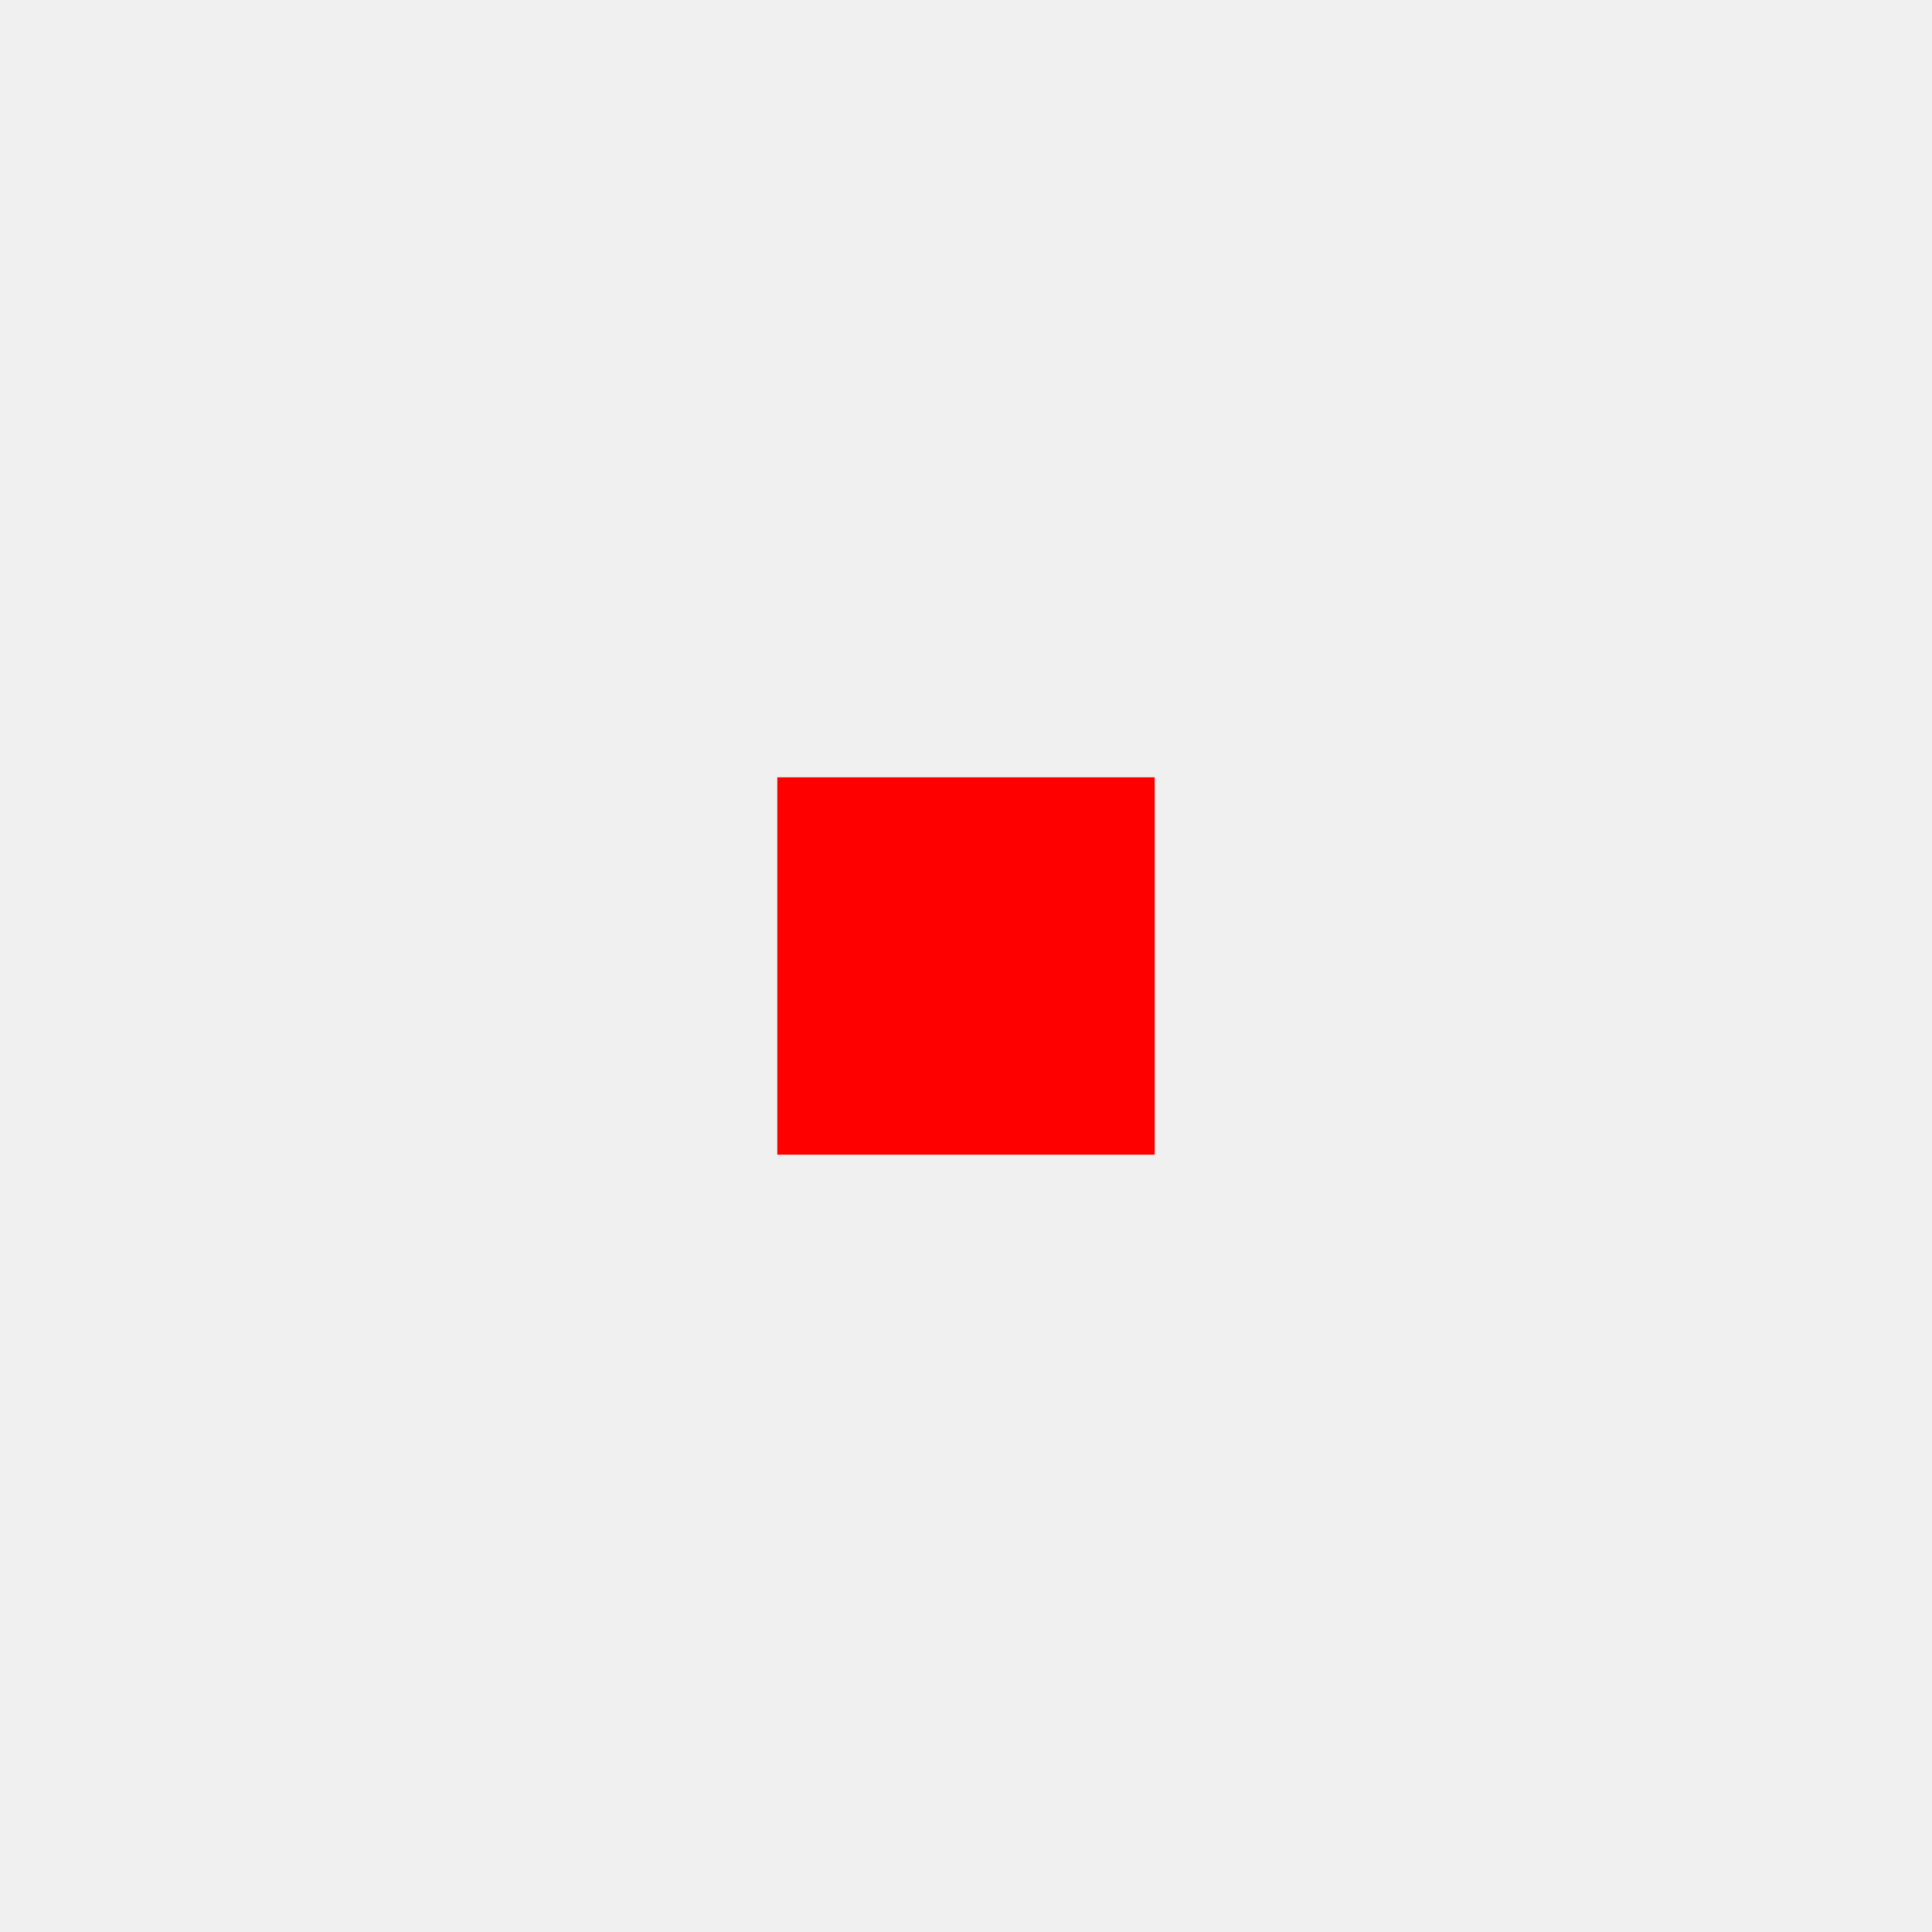
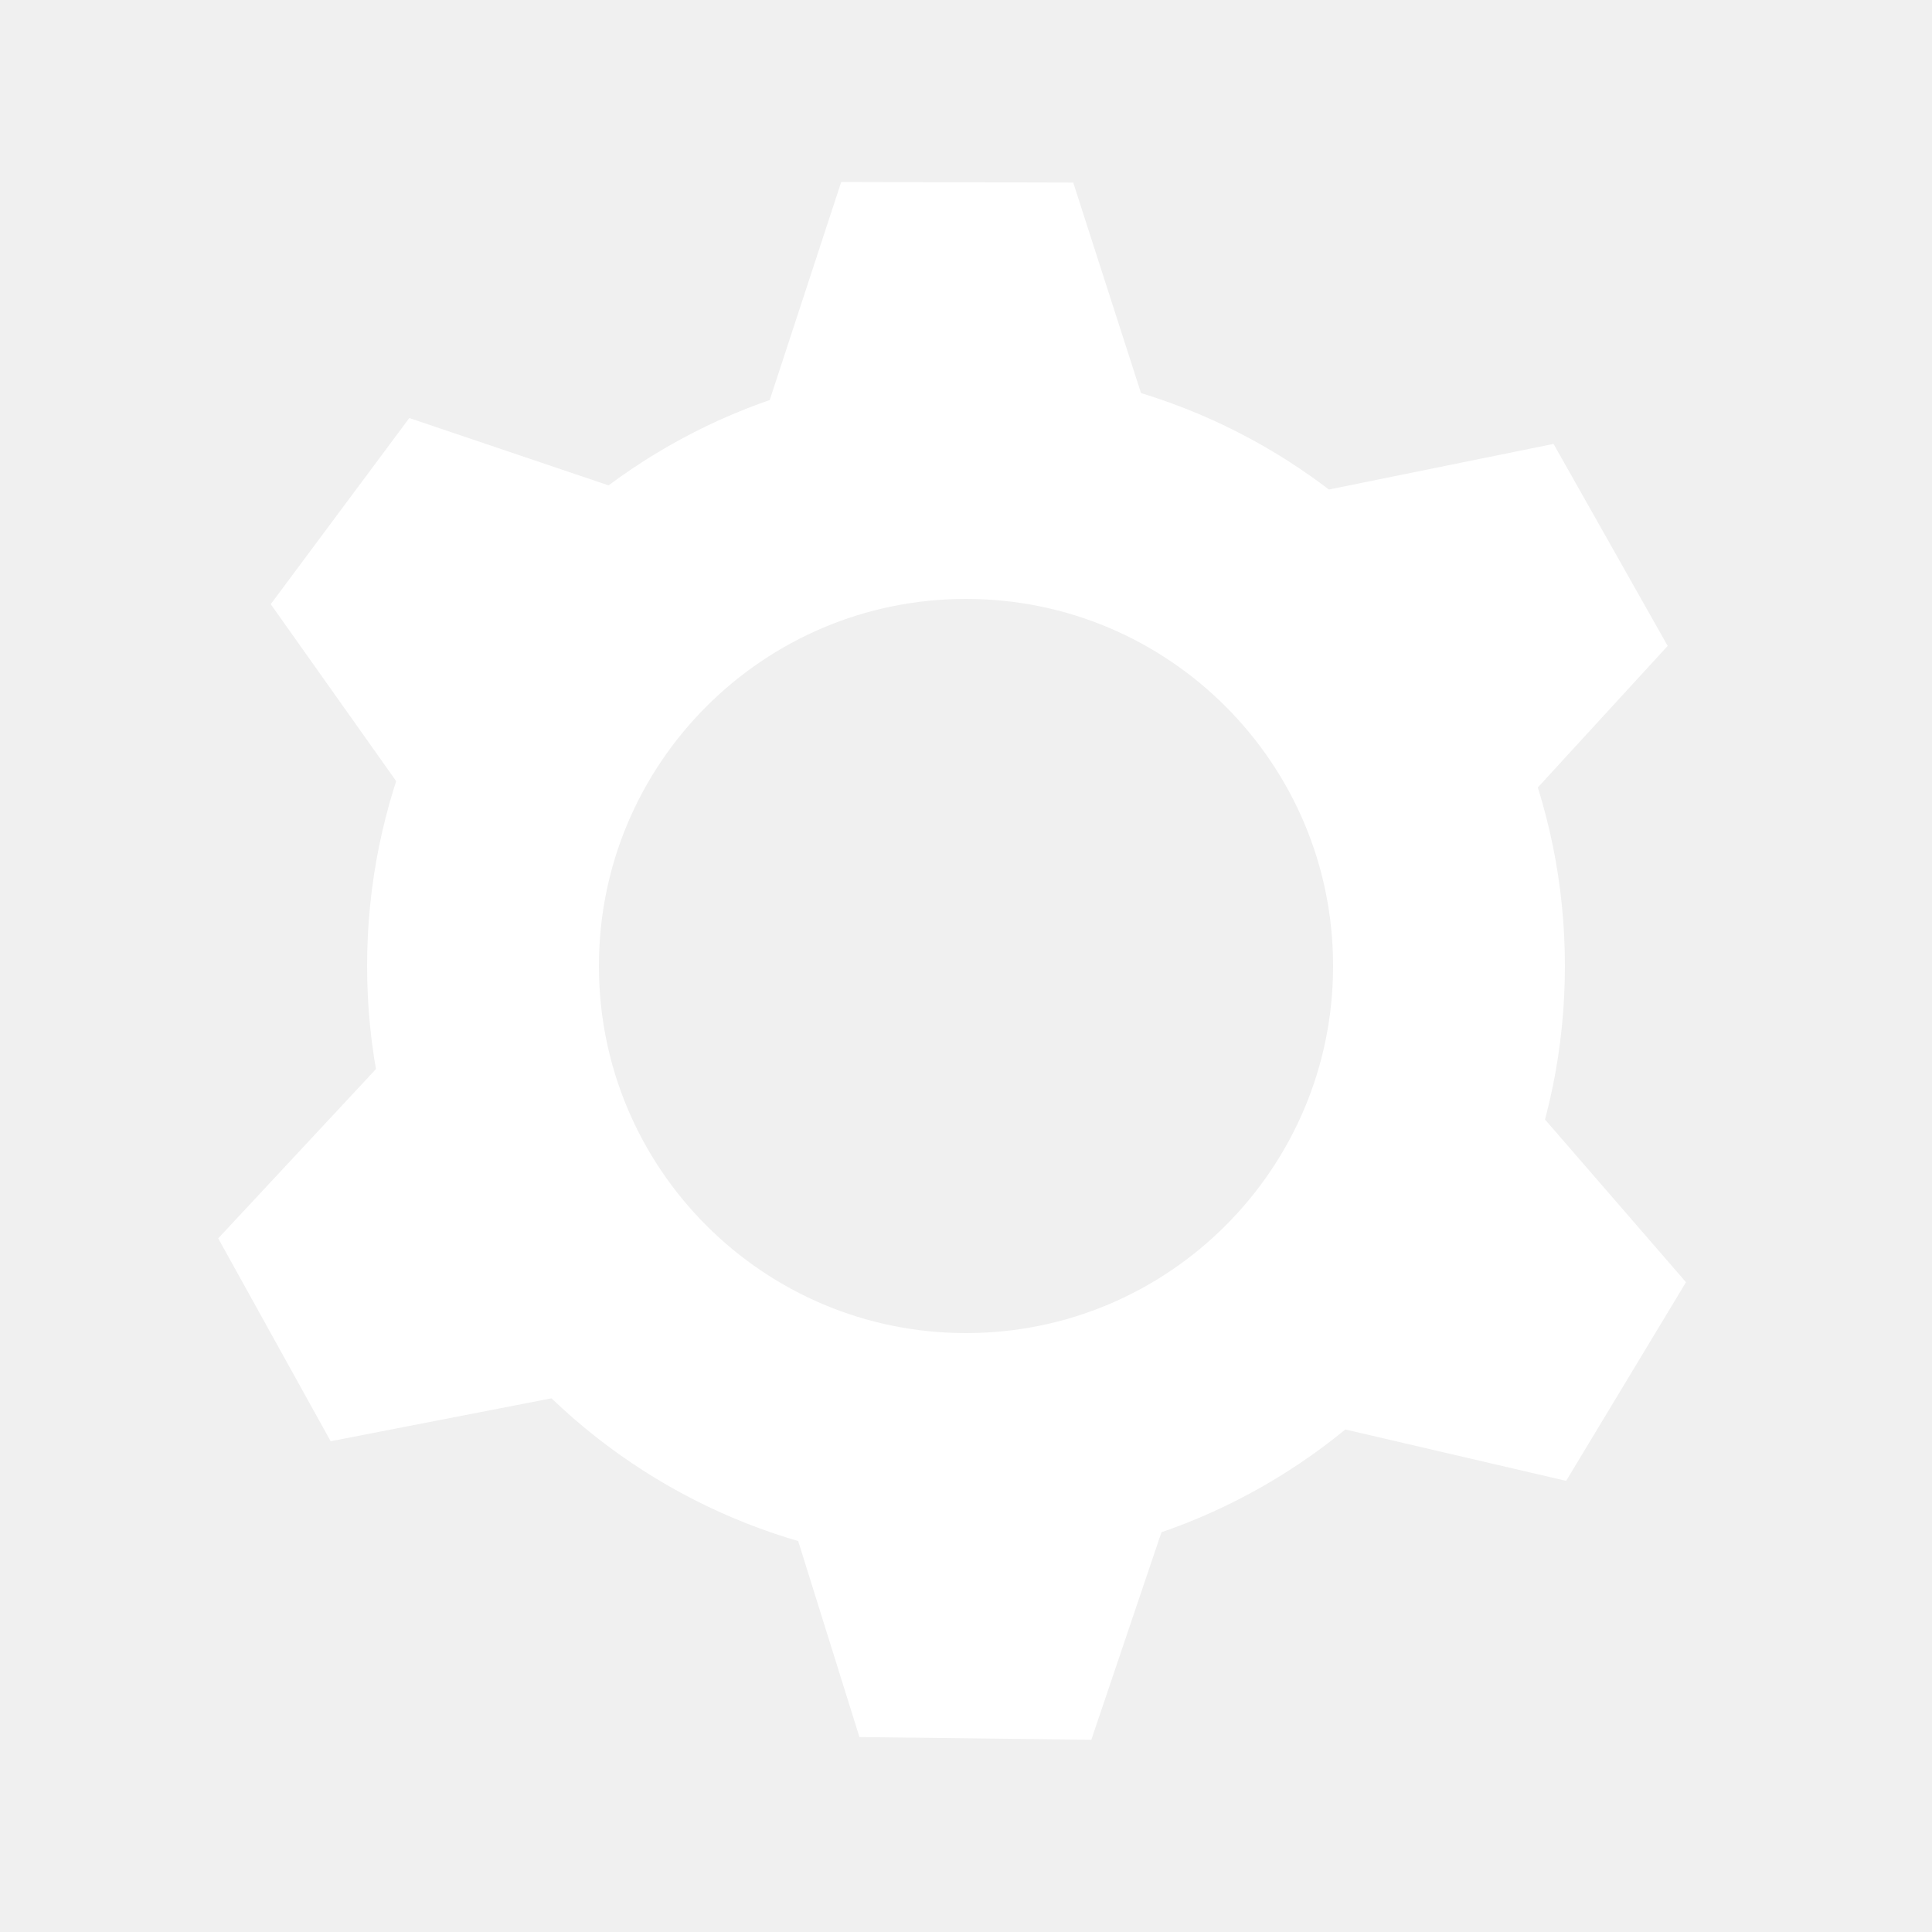
- <svg xmlns="http://www.w3.org/2000/svg" viewBox="0 0 512 512" width="512" height="512">
-   <rect x="167.22" y="117.23" width="100" height="100" fill="#ff0000" transform="translate(38.78 88.77)" />
+ <svg xmlns="http://www.w3.org/2000/svg" viewBox="0 0 100 100" width="100" height="100">
+   <ellipse cx="51.14" cy="50.91" rx="25" ry="25" fill="none" stroke="#ffffff" transform="translate(-1.14 -0.91)" stroke-width="12" />
+   <path d="M57.24 15.55 L47.51 22.58 L37.81 15.5 L41.55 4.09 L53.56 4.12 Z" fill="#ffffff" stroke="#ffffff" stroke-width="0" transform="translate(1.99 5.33)" />
+   <path d="M57.24 15.55 L47.51 22.58 L37.81 15.5 L41.55 4.09 L53.56 4.12 Z" fill="#ffffff" stroke="#ffffff" stroke-width="0" transform="translate(-14 62.23) rotate(-53.48)" />
+   <path d="M57.24 15.55 L47.51 22.58 L37.81 15.5 L41.55 4.09 L53.56 4.12 Z" fill="#ffffff" stroke="#ffffff" stroke-width="0" transform="translate(27.12 29.73) rotate(-11.62)" />
+   <path d="M57.24 15.55 L47.51 22.58 L37.81 15.5 L41.55 4.09 L53.56 4.12 Z" fill="#ffffff" stroke="#ffffff" stroke-width="0" transform="translate(55.2 23.27) rotate(48.95)" />
+   <path d="M57.24 15.55 L47.51 22.58 L37.81 15.5 L41.55 4.09 L53.56 4.12 Z" fill="#ffffff" stroke="#ffffff" stroke-width="0" transform="translate(39.38 19.62) rotate(96.85)" />
+   <path d="M57.24 15.55 L47.51 22.58 L37.81 15.5 L41.55 4.09 L53.56 4.12 Z" fill="#ffffff" stroke="#ffffff" stroke-width="0" transform="translate(19.74 43.49) rotate(36.52)" />
</svg>
